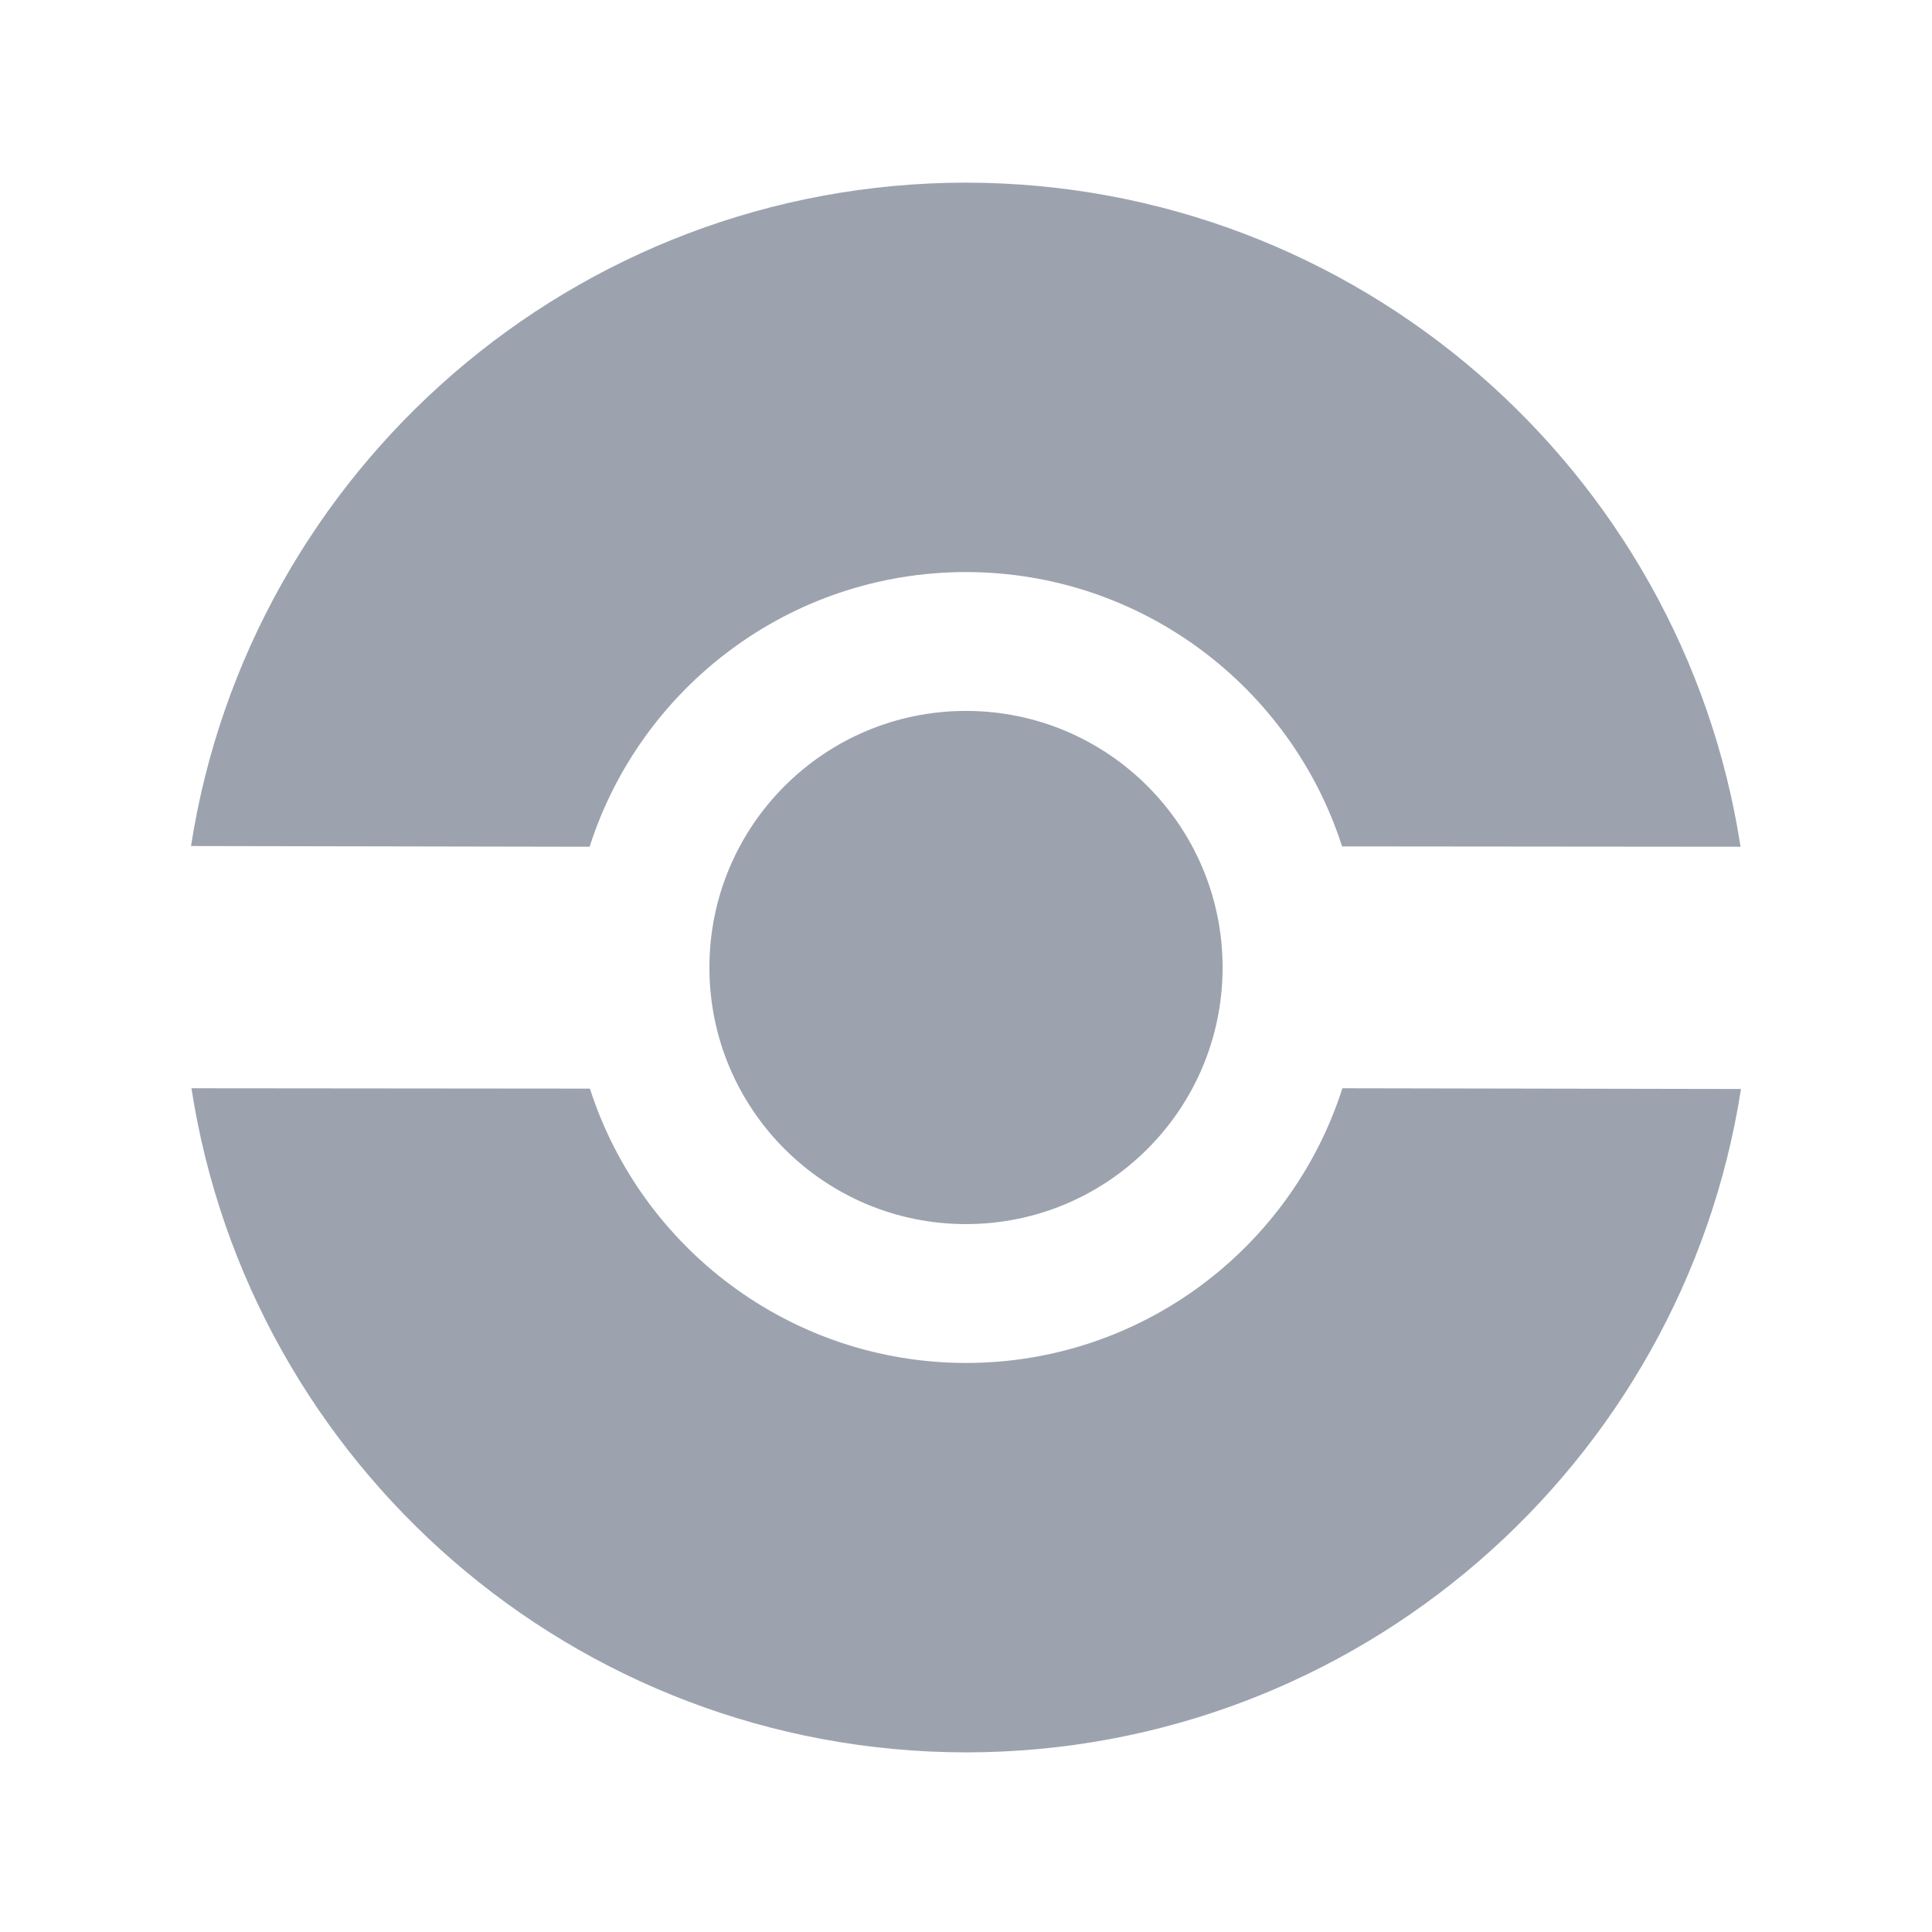
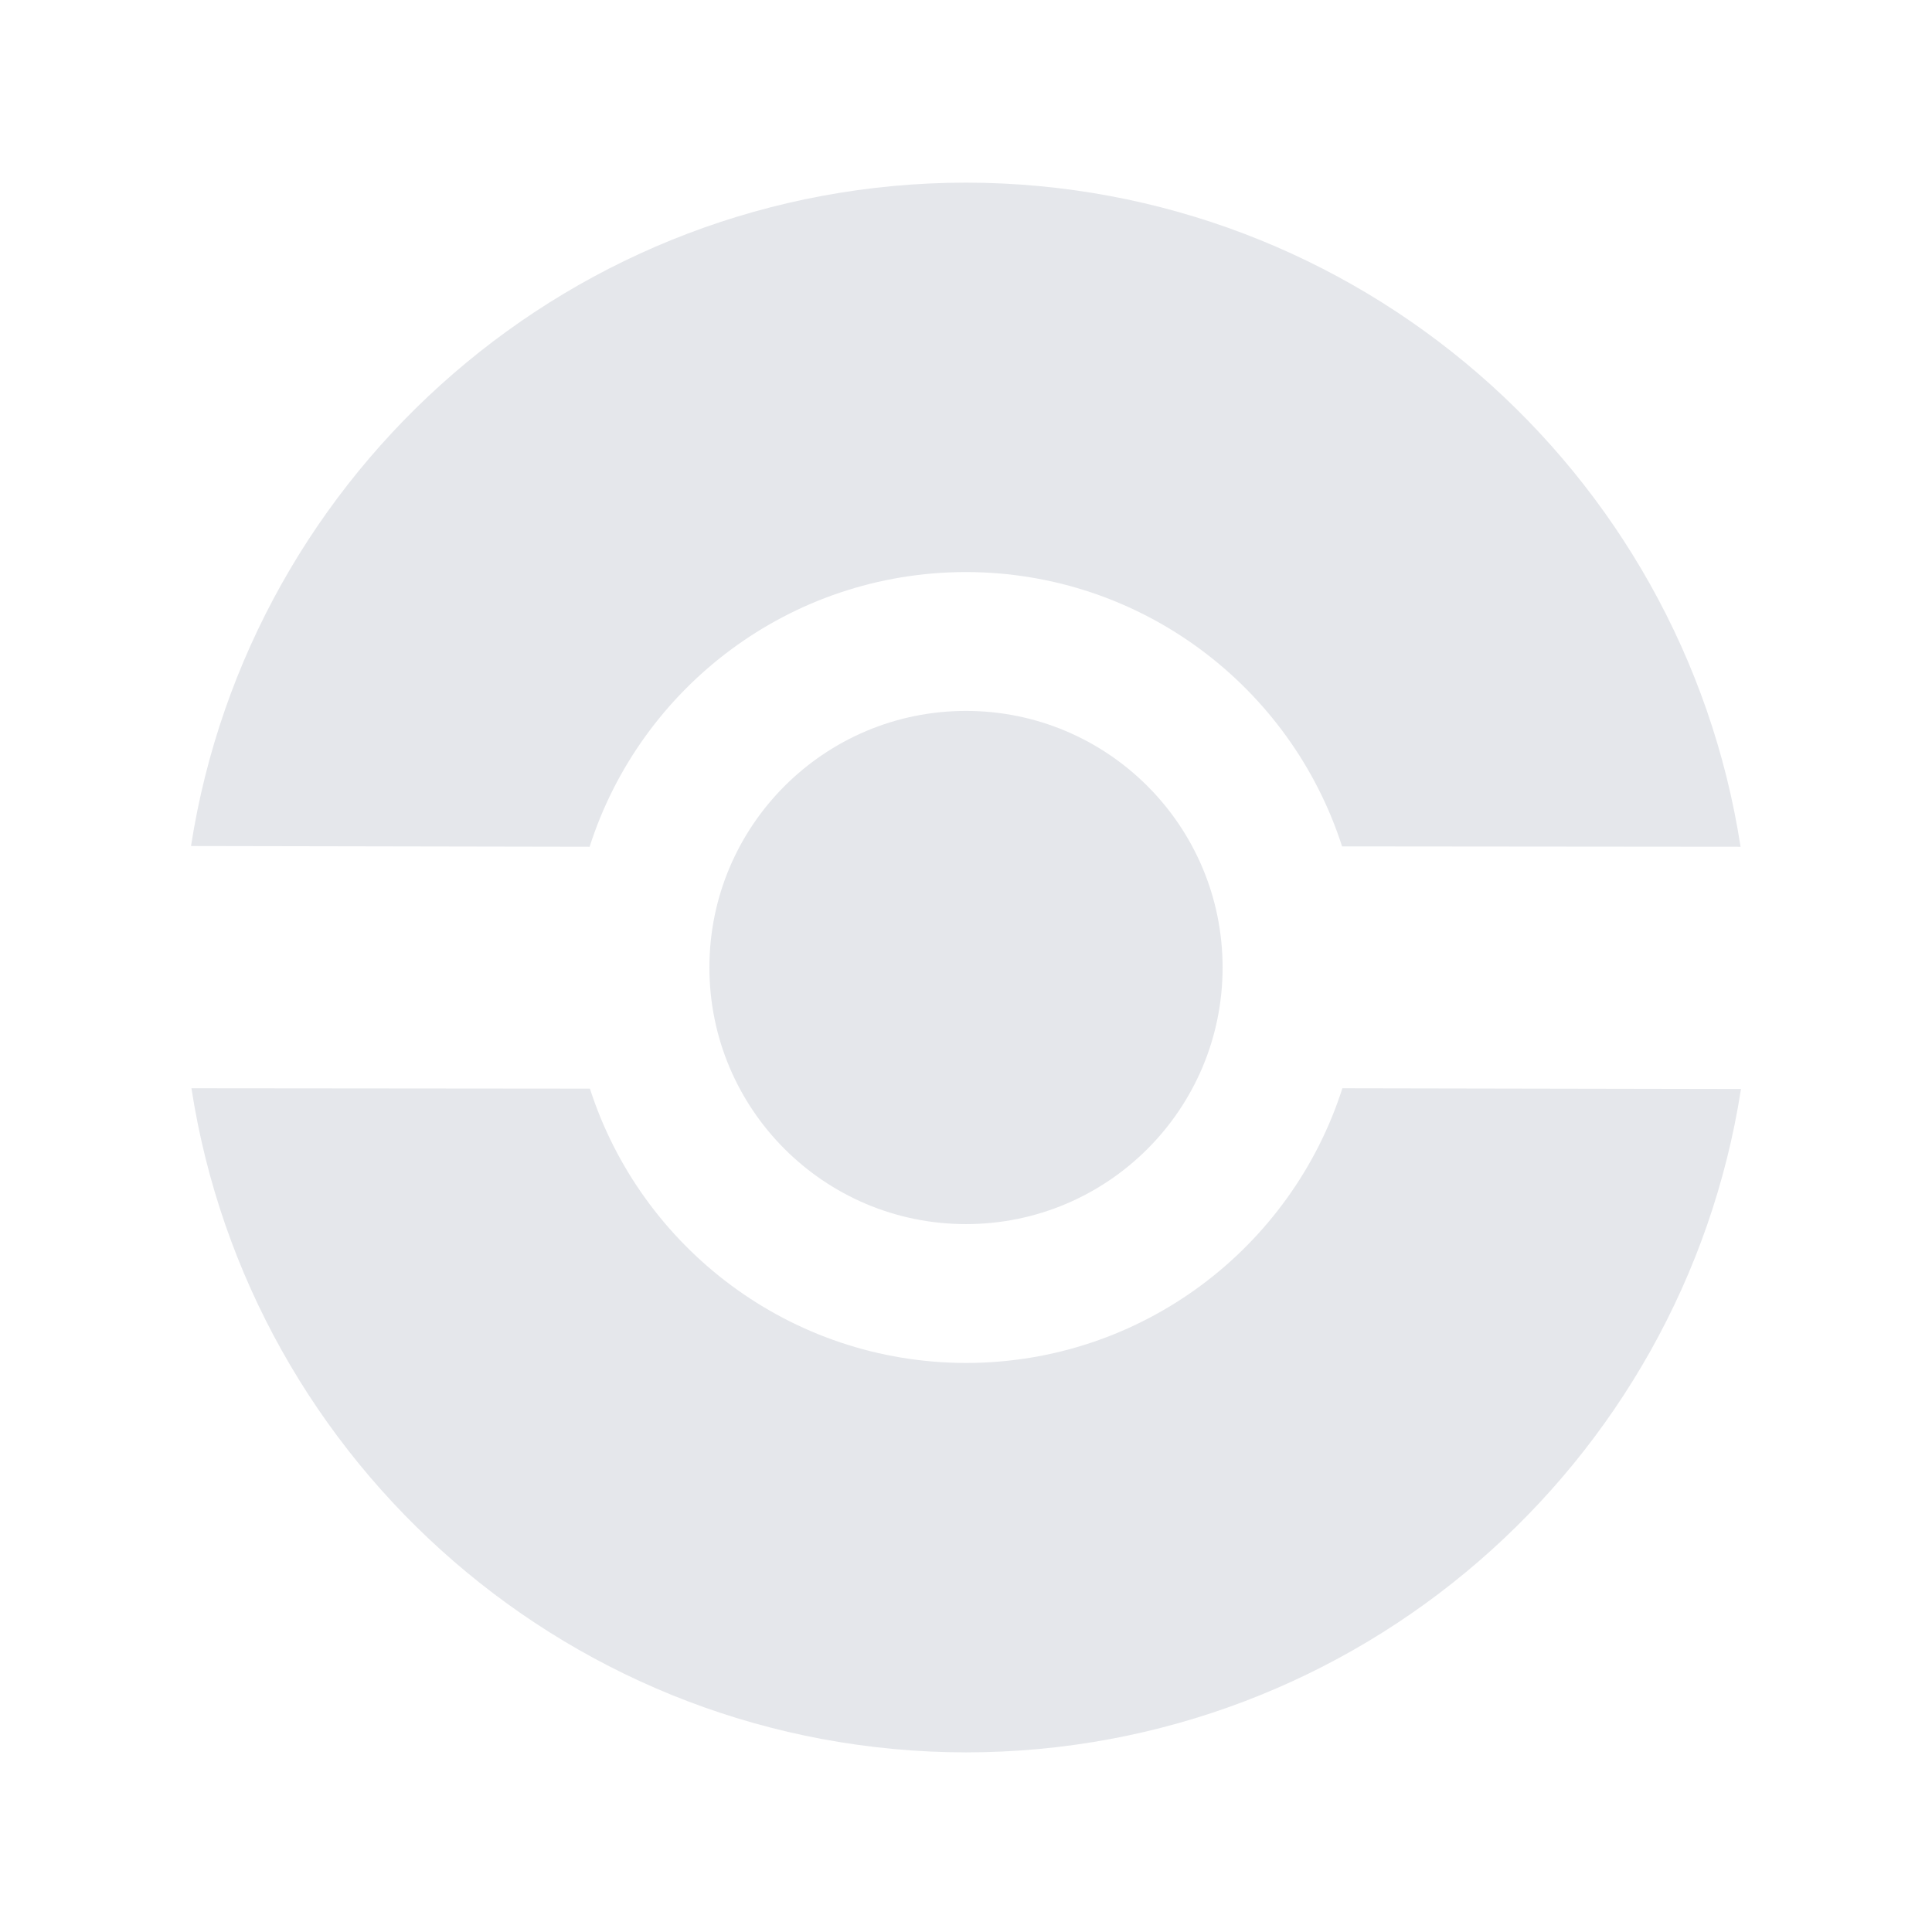
<svg xmlns="http://www.w3.org/2000/svg" viewBox="0 0 1024 1024" fill="currentColor" aria-hidden="true">
-   <path fill="#9CA3AF" stroke="none" strokeWidth="1" d="M 512.00,96.80      C 304.28,96.94 132.17,249.33 101.24,448.41        101.24,448.41 312.51,448.80 312.51,448.80        339.50,364.37 418.60,303.25 512.00,303.20        605.25,303.31 684.24,364.33 711.33,448.61        711.33,448.61 922.53,448.80 922.53,448.80        891.82,249.60 719.75,97.06 512.00,96.80        512.00,96.80 512.00,96.80 512.00,96.80 Z      M 512.00,376.80      C 436.89,376.80 376.00,437.69 376.00,512.80        376.00,587.91 436.89,648.80 512.00,648.80        512.00,648.80 512.00,648.80 512.00,648.80        587.11,648.80 648.00,587.91 648.00,512.80        648.00,512.80 648.00,512.80 648.00,512.80        648.00,437.69 587.11,376.80 512.00,376.80        512.00,376.80 512.00,376.80 512.00,376.80        512.00,376.80 512.00,376.80 512.00,376.80 Z      M 101.47,576.80      C 132.18,776.00 304.25,928.54 512.00,928.80        719.72,928.66 891.83,776.27 922.76,577.19        922.76,577.19 711.49,576.80 711.49,576.80        684.50,661.23 605.40,722.35 512.00,722.40        418.75,722.29 339.76,661.27 312.67,576.99        312.67,576.99 101.47,576.80 101.47,576.80        101.47,576.80 101.47,576.80 101.47,576.80 Z" />
+   <path fill="#E5E7EB" stroke="none" strokeWidth="1" d="M 512.00,96.80      C 304.28,96.94 132.17,249.33 101.24,448.41        101.24,448.41 312.51,448.80 312.51,448.80        339.50,364.37 418.60,303.25 512.00,303.20        605.25,303.31 684.24,364.33 711.33,448.61        711.33,448.61 922.53,448.80 922.53,448.80        891.82,249.60 719.75,97.06 512.00,96.80        512.00,96.80 512.00,96.80 512.00,96.80 Z      M 512.00,376.80      C 436.89,376.80 376.00,437.69 376.00,512.80        376.00,587.91 436.89,648.80 512.00,648.80        512.00,648.80 512.00,648.80 512.00,648.80        587.11,648.80 648.00,587.91 648.00,512.80        648.00,512.80 648.00,512.80 648.00,512.80        648.00,437.69 587.11,376.80 512.00,376.80        512.00,376.80 512.00,376.80 512.00,376.80        512.00,376.80 512.00,376.80 512.00,376.80 Z      M 101.47,576.80      C 132.18,776.00 304.25,928.54 512.00,928.80        719.72,928.66 891.83,776.27 922.76,577.19        922.76,577.19 711.49,576.80 711.49,576.80        684.50,661.23 605.40,722.35 512.00,722.40        418.75,722.29 339.76,661.27 312.67,576.99        312.67,576.99 101.47,576.80 101.47,576.80        101.47,576.80 101.47,576.80 101.47,576.80 Z" />
</svg>
